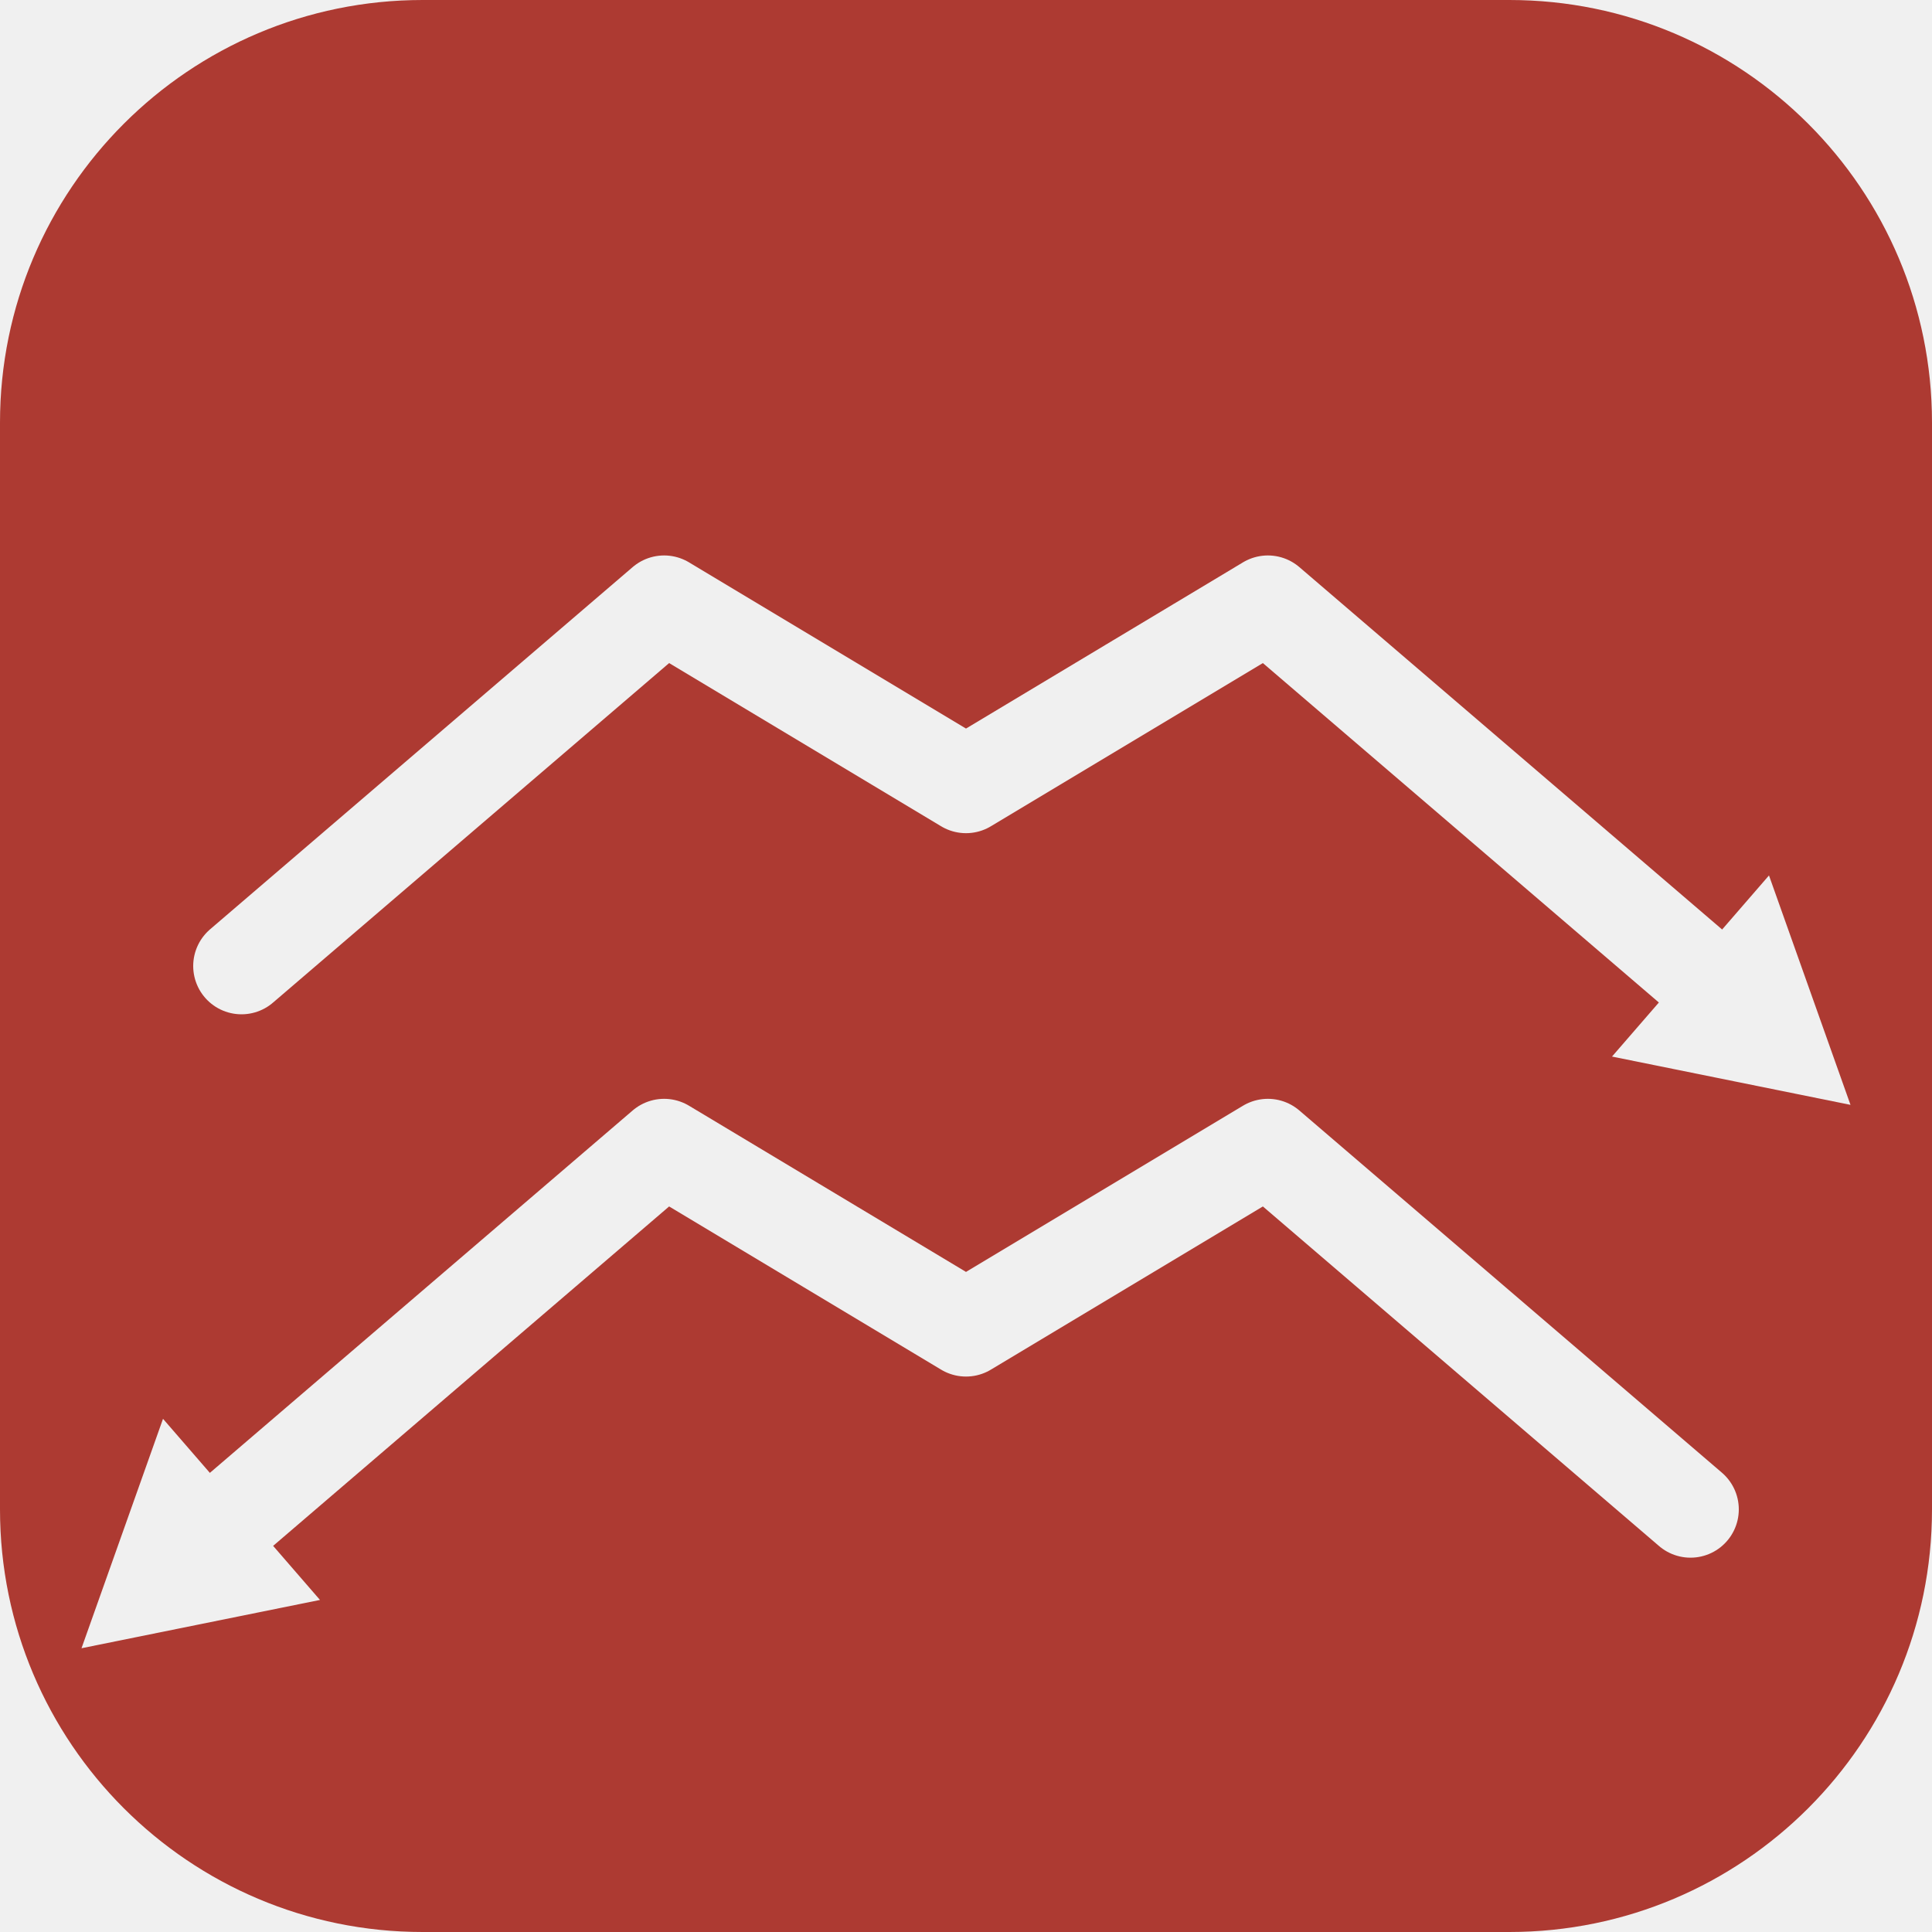
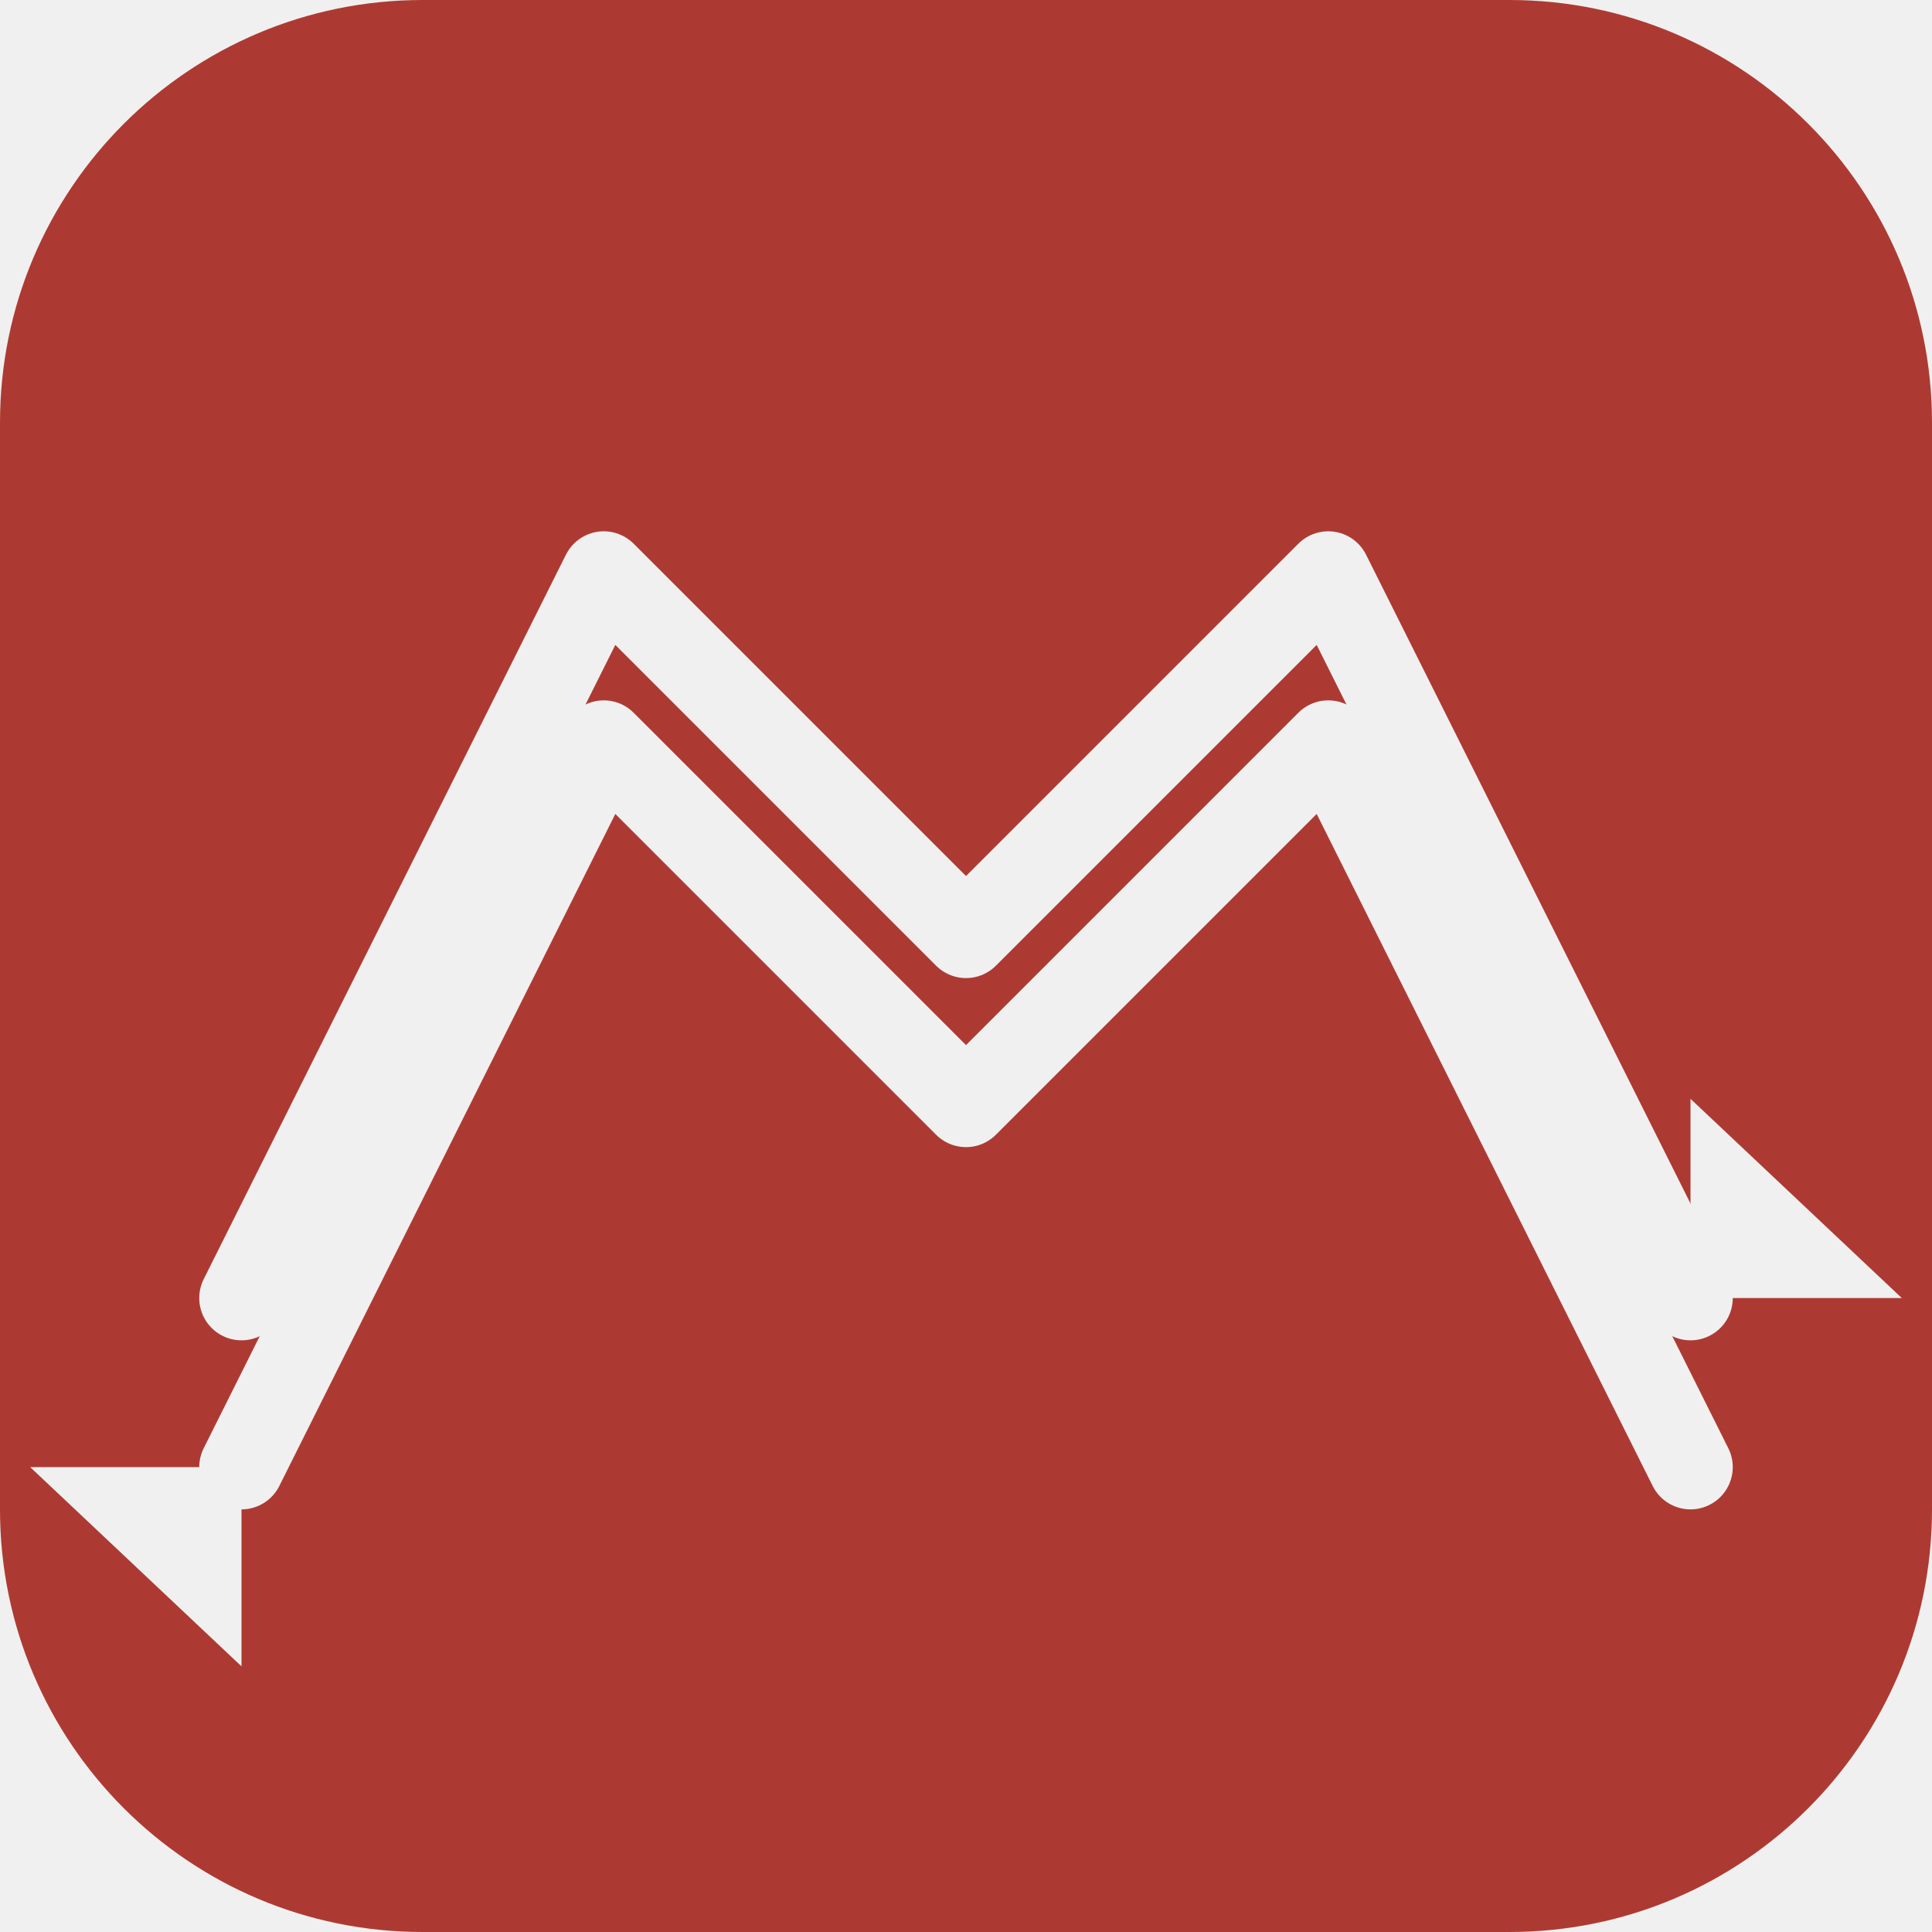
<svg xmlns="http://www.w3.org/2000/svg" viewBox="0 0 64 64" width="64" height="64" role="img" aria-label="小恶魔">
  <defs>
    <mask id="m">
      <rect width="64" height="64" fill="#fff" />
-       <g fill="none" stroke="#000" stroke-width="3.2" stroke-linecap="round" stroke-linejoin="round">
-         <path d="M8 32 L22 20 L32 26 L42 20 L56 32" />
-         <path d="M8 50 L22 38 L32 44 L42 38 L56 50" />
+       <g fill="none" stroke="#000" stroke-width="2.8" stroke-linecap="round" stroke-linejoin="round">
+         <path d="M8 43 L20 19 L32 31 L44 19 L56 43" />
+         <path d="M8 48.6 L20 24.6 L32 36.6 L44 24.6 L56 48.6" />
      </g>
      <g fill="#000">
-         <polygon points="61.3,36.6 53.4,35.0 58.6,29.0" />
-         <polygon points="2.7,54.6 10.6,53.0 5.4,47.0" />
+         <polygon points="63,43 56,36.4 56,43" />
+         <polygon points="1,48.6 8,55.2 8,48.6" />
      </g>
    </mask>
  </defs>
  <rect width="64" height="64" rx="14" fill="#AD3A32" mask="url(#m)" />
</svg>
